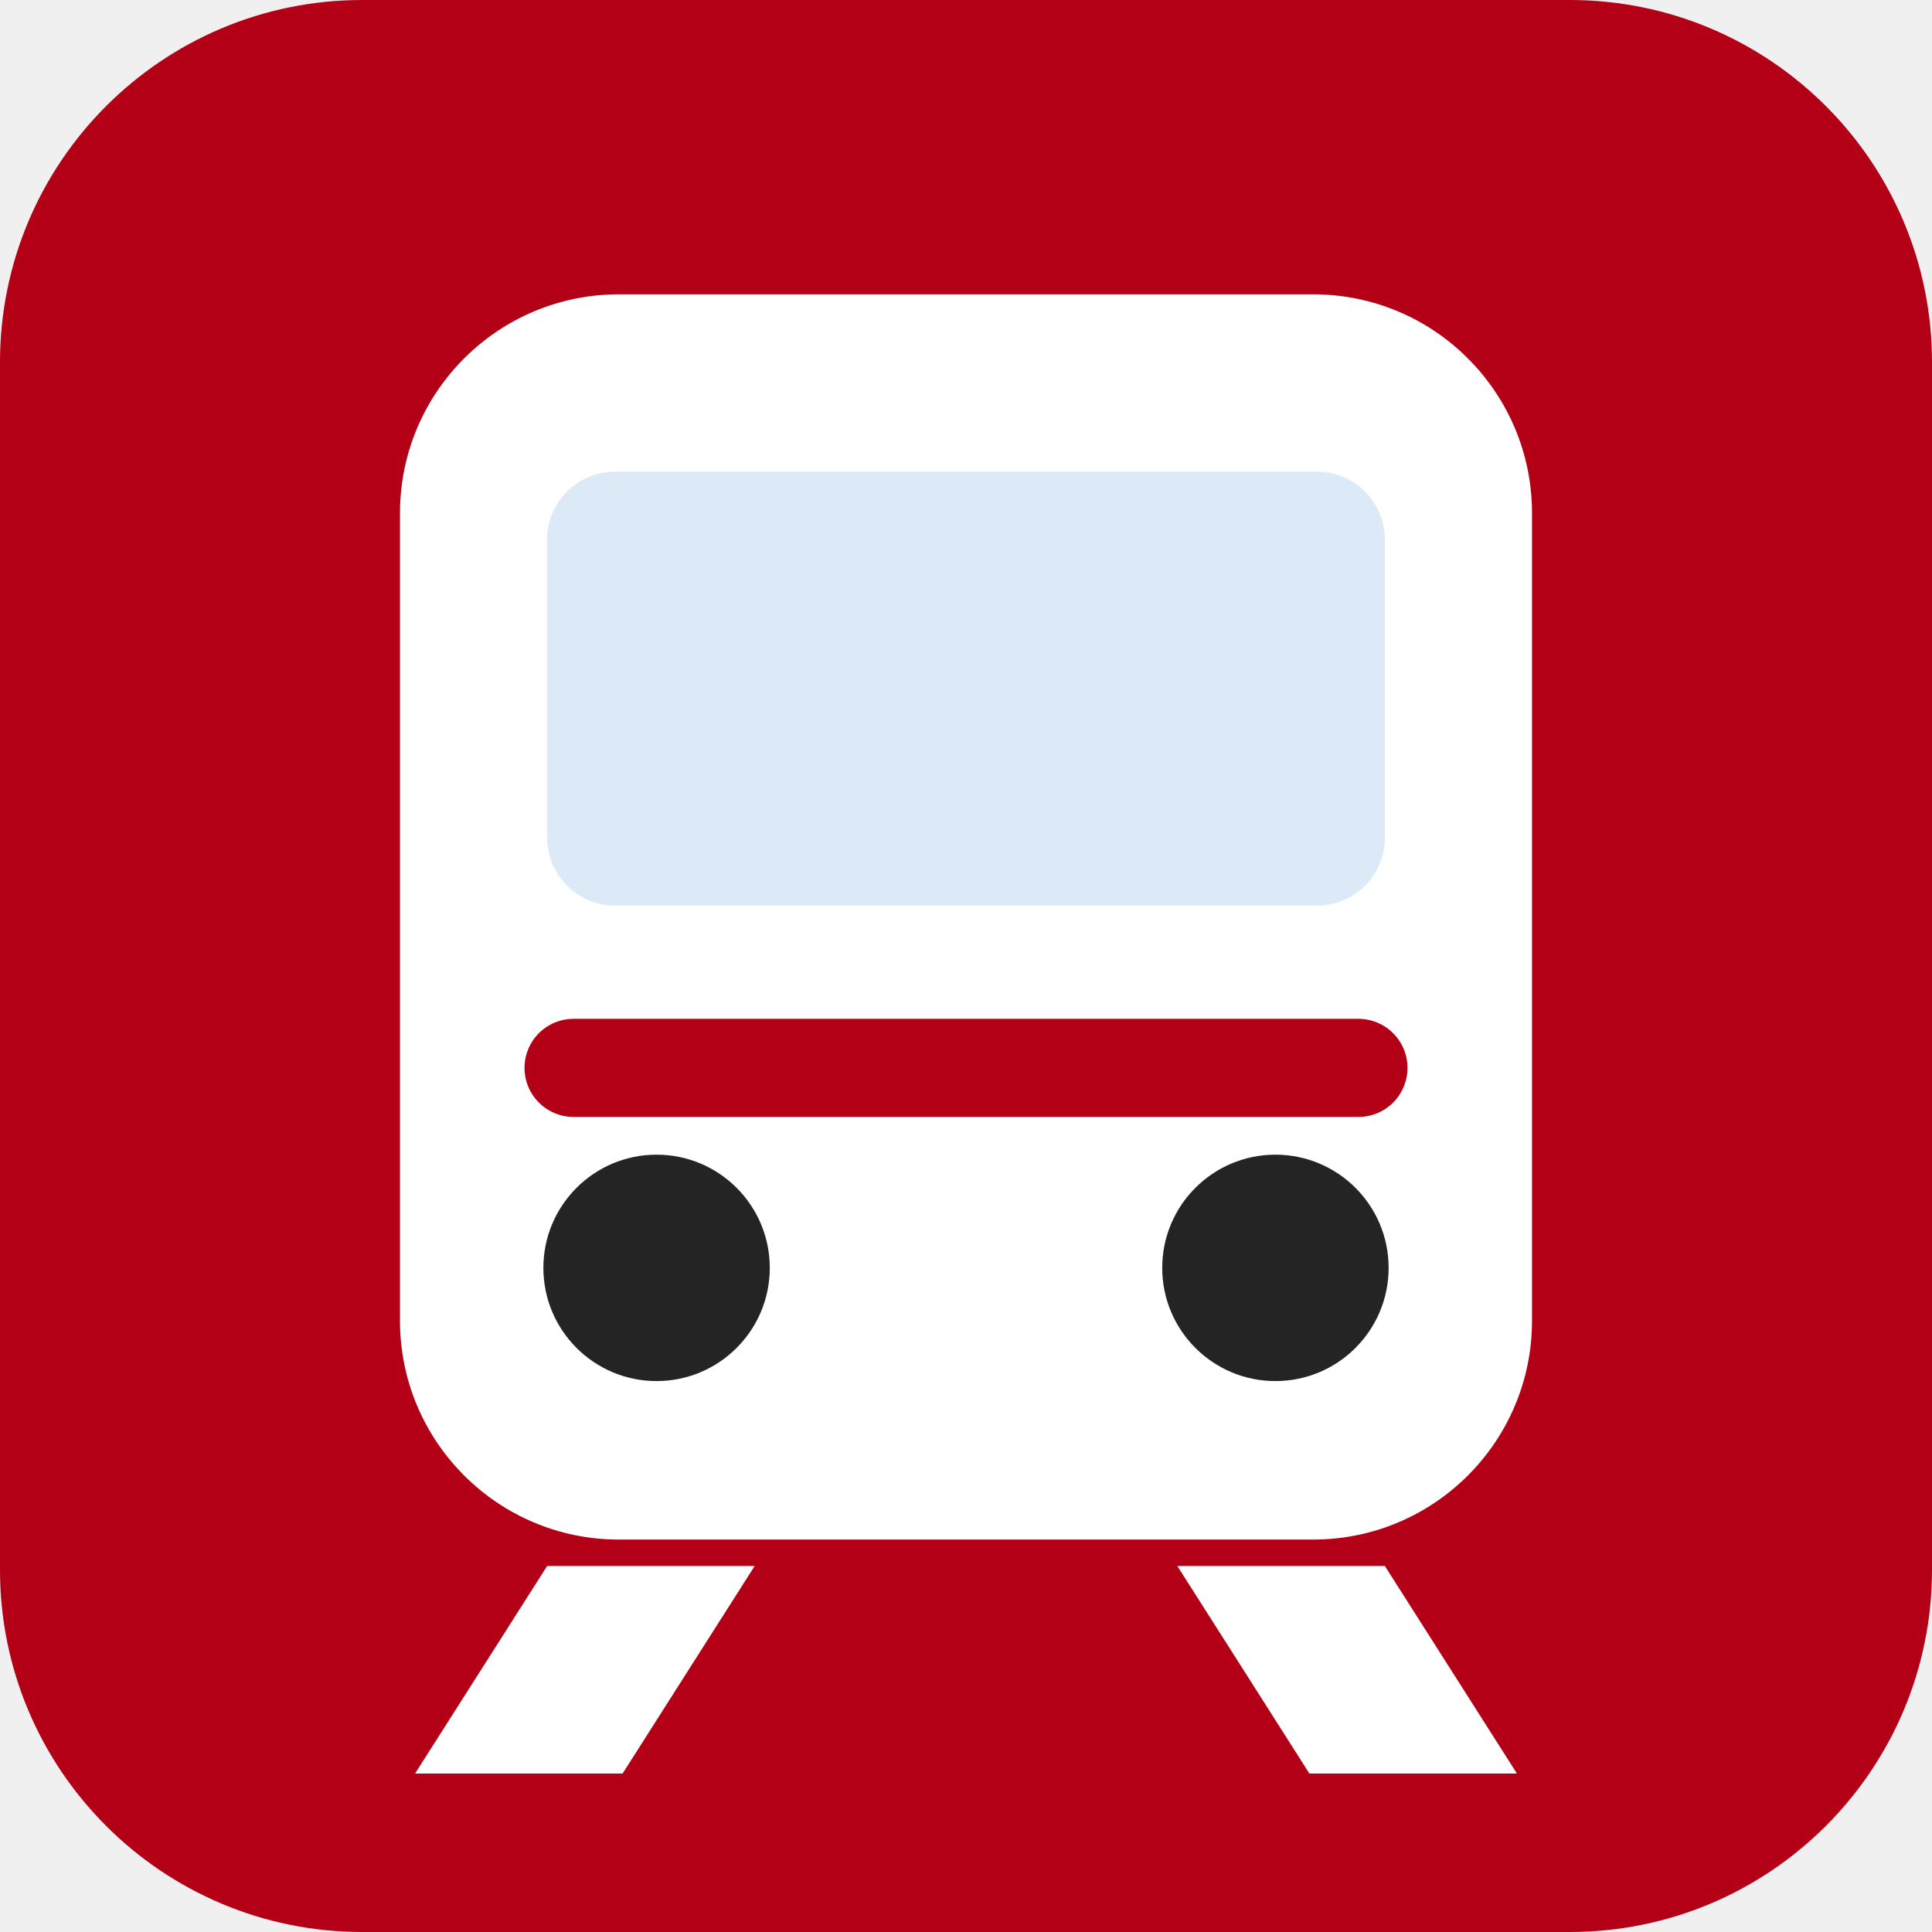
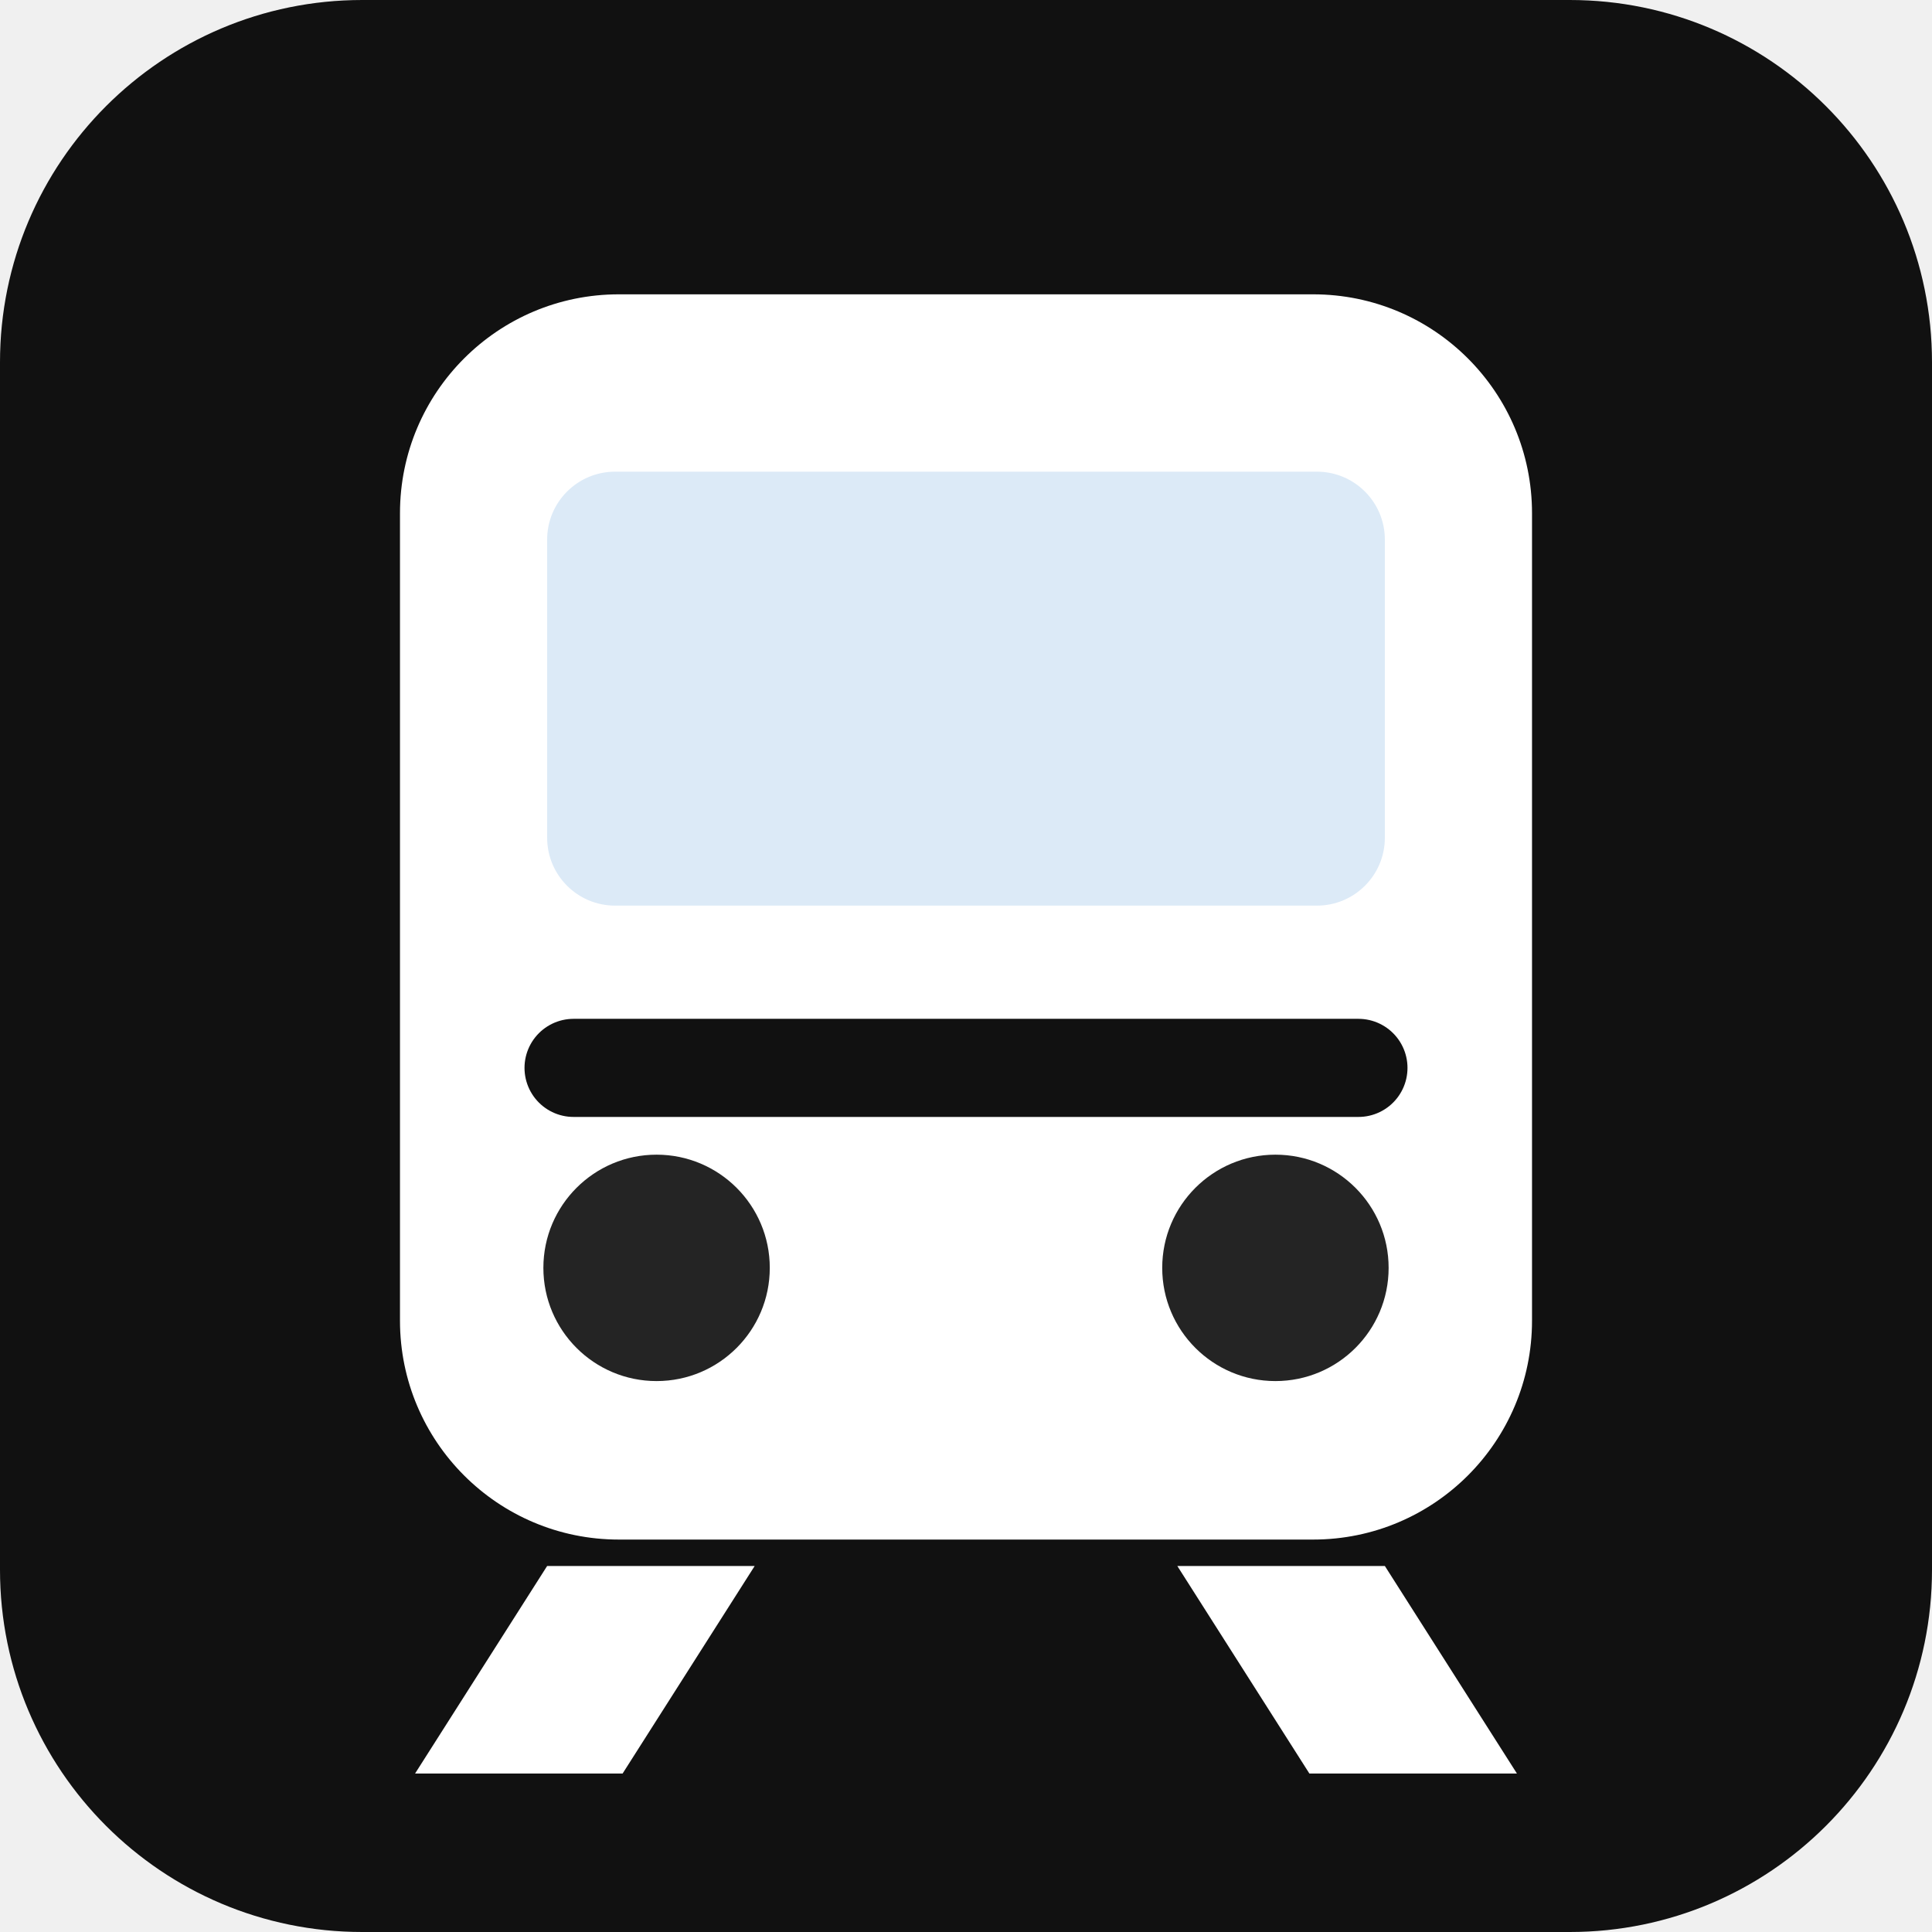
<svg xmlns="http://www.w3.org/2000/svg" viewBox="0 0 512 512">
-   <rect width="512" height="512" rx="96" fill="#b40016" />
+   <rect width="512" height="512" rx="96" fill="#111111" />
  <rect x="106" y="78" width="300" height="330" rx="58" fill="white" />
  <rect x="145" y="125" width="222" height="115" rx="18" fill="#dceaf7" />
  <circle cx="174" cy="336" r="30" fill="#242424" />
  <circle cx="338" cy="336" r="30" fill="#242424" />
  <path d="M145 415l-35 55h55l35-55zm222 0 35 55h-55l-35-55z" fill="white" />
-   <path d="M152 283h208" stroke="#b40016" stroke-width="26" stroke-linecap="round" />
+   <path d="M152 283h208" stroke="#111111" stroke-width="26" stroke-linecap="round" />
</svg>
